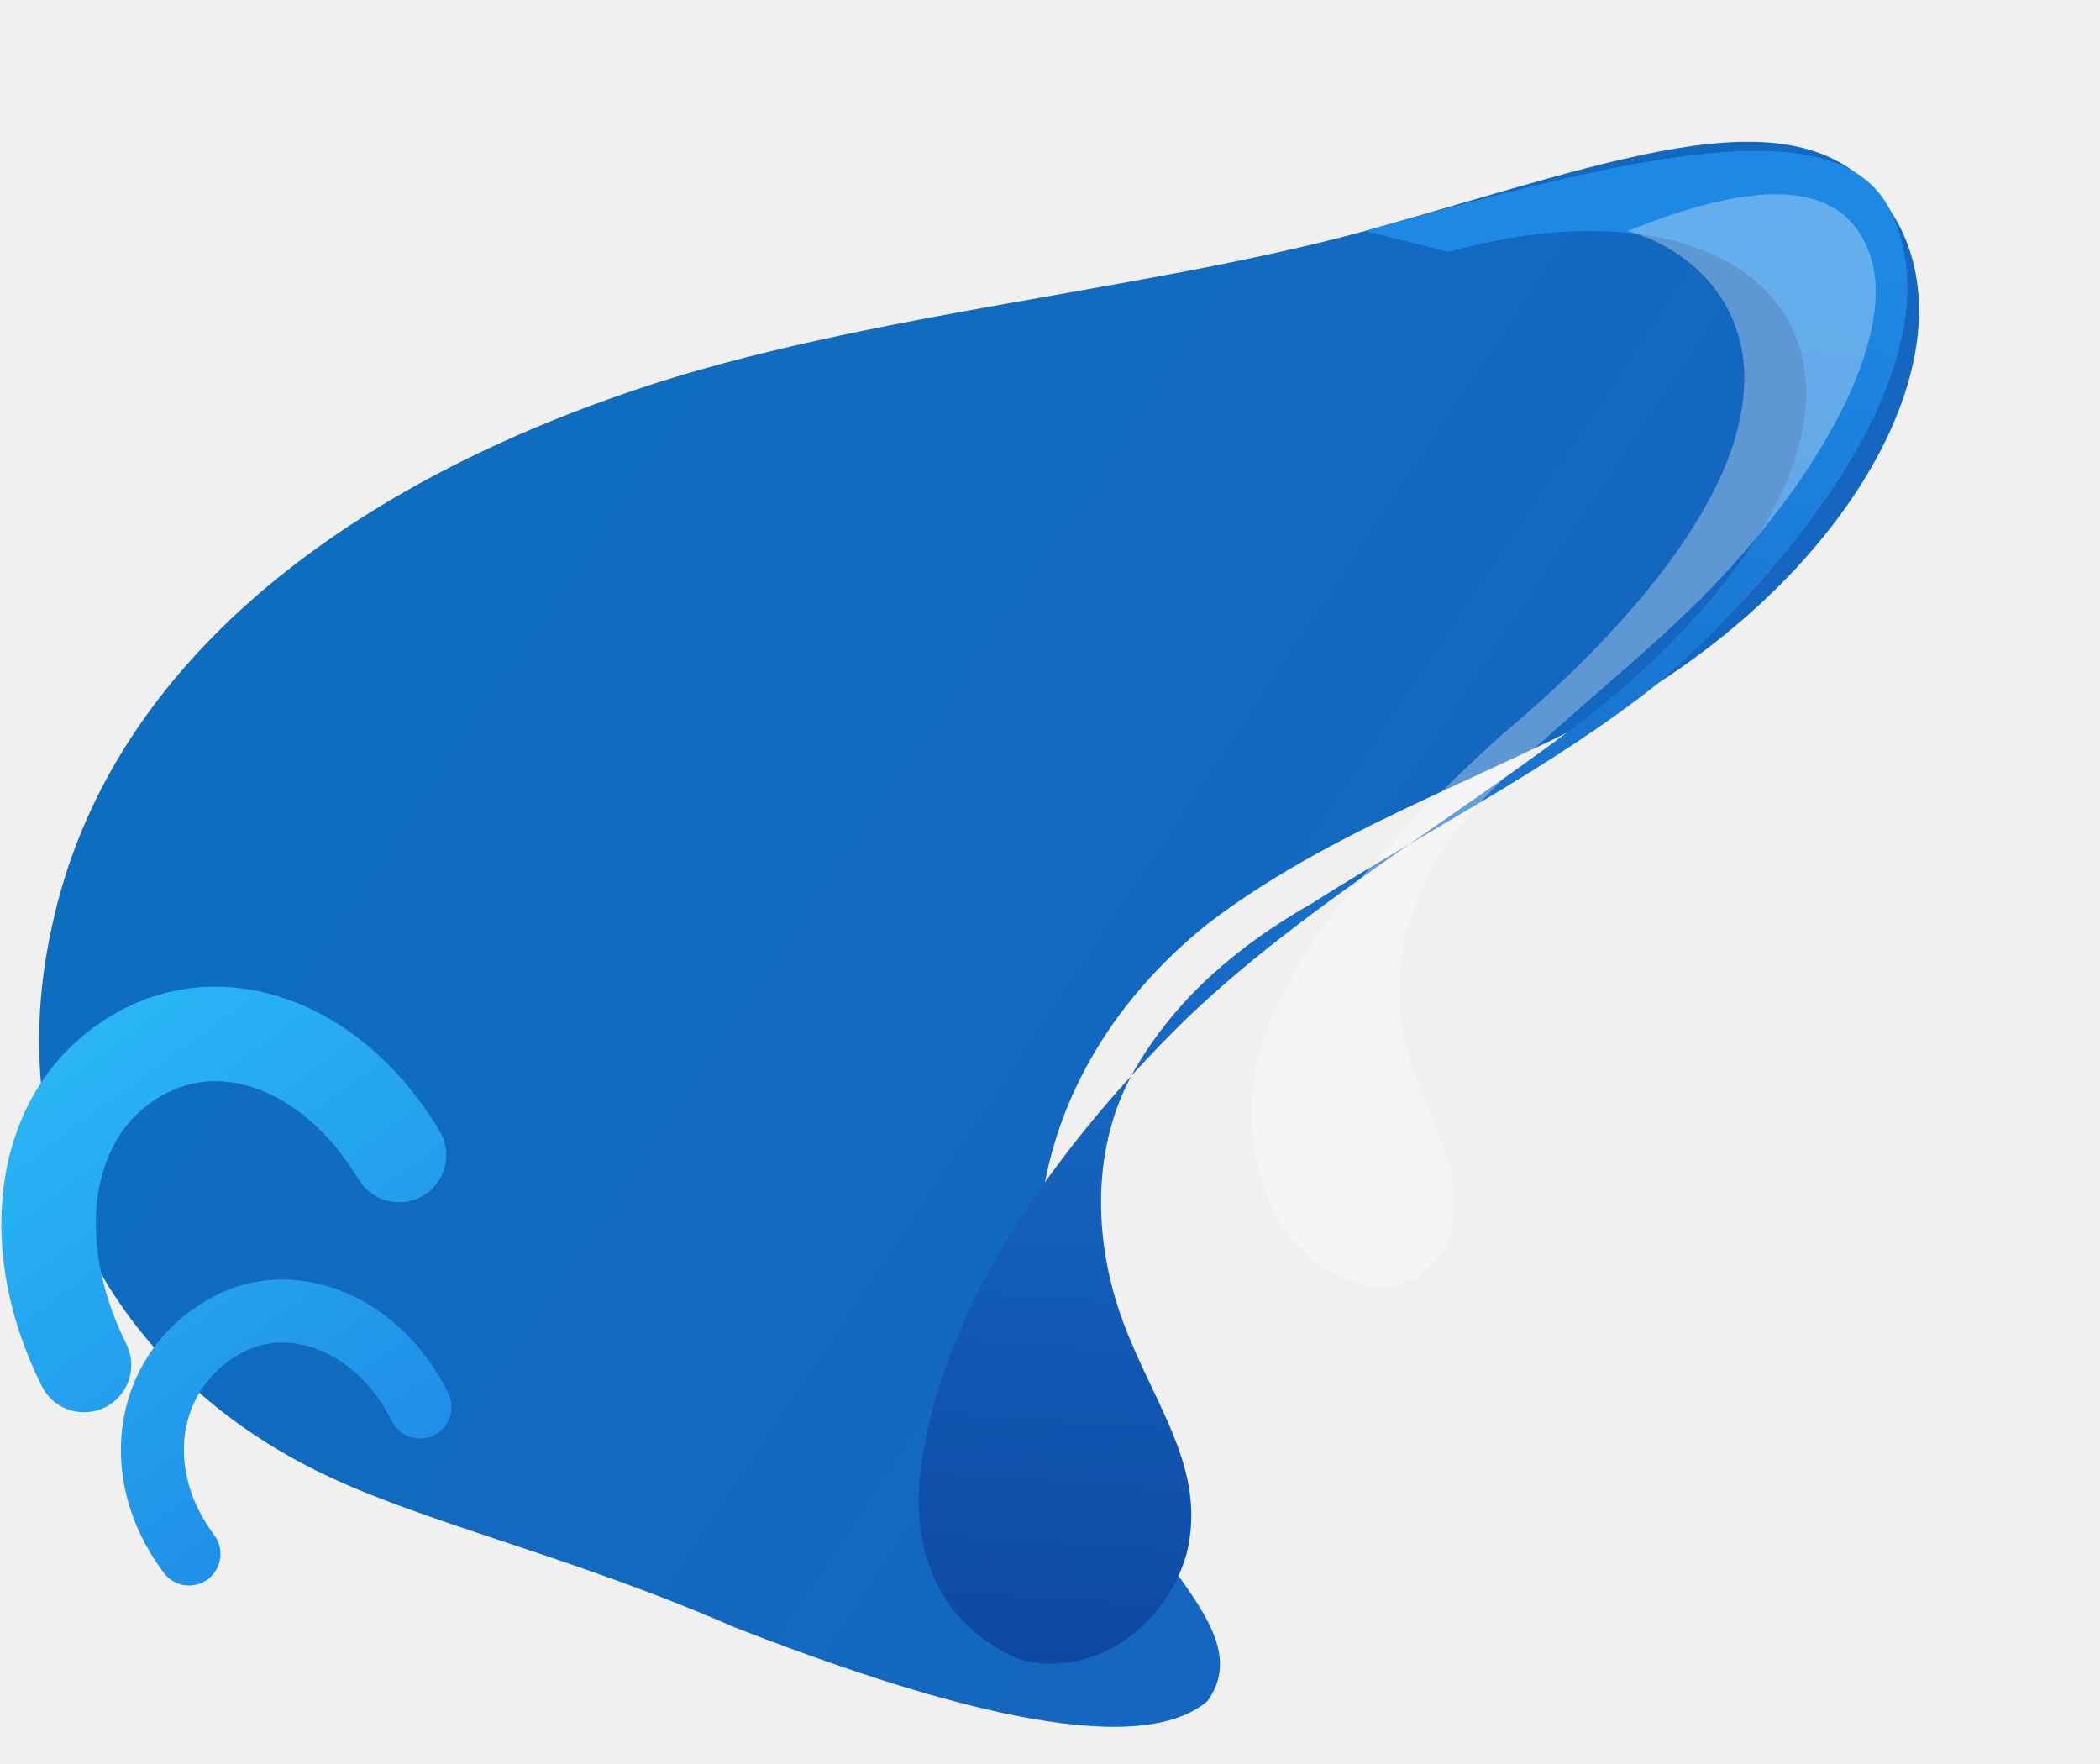
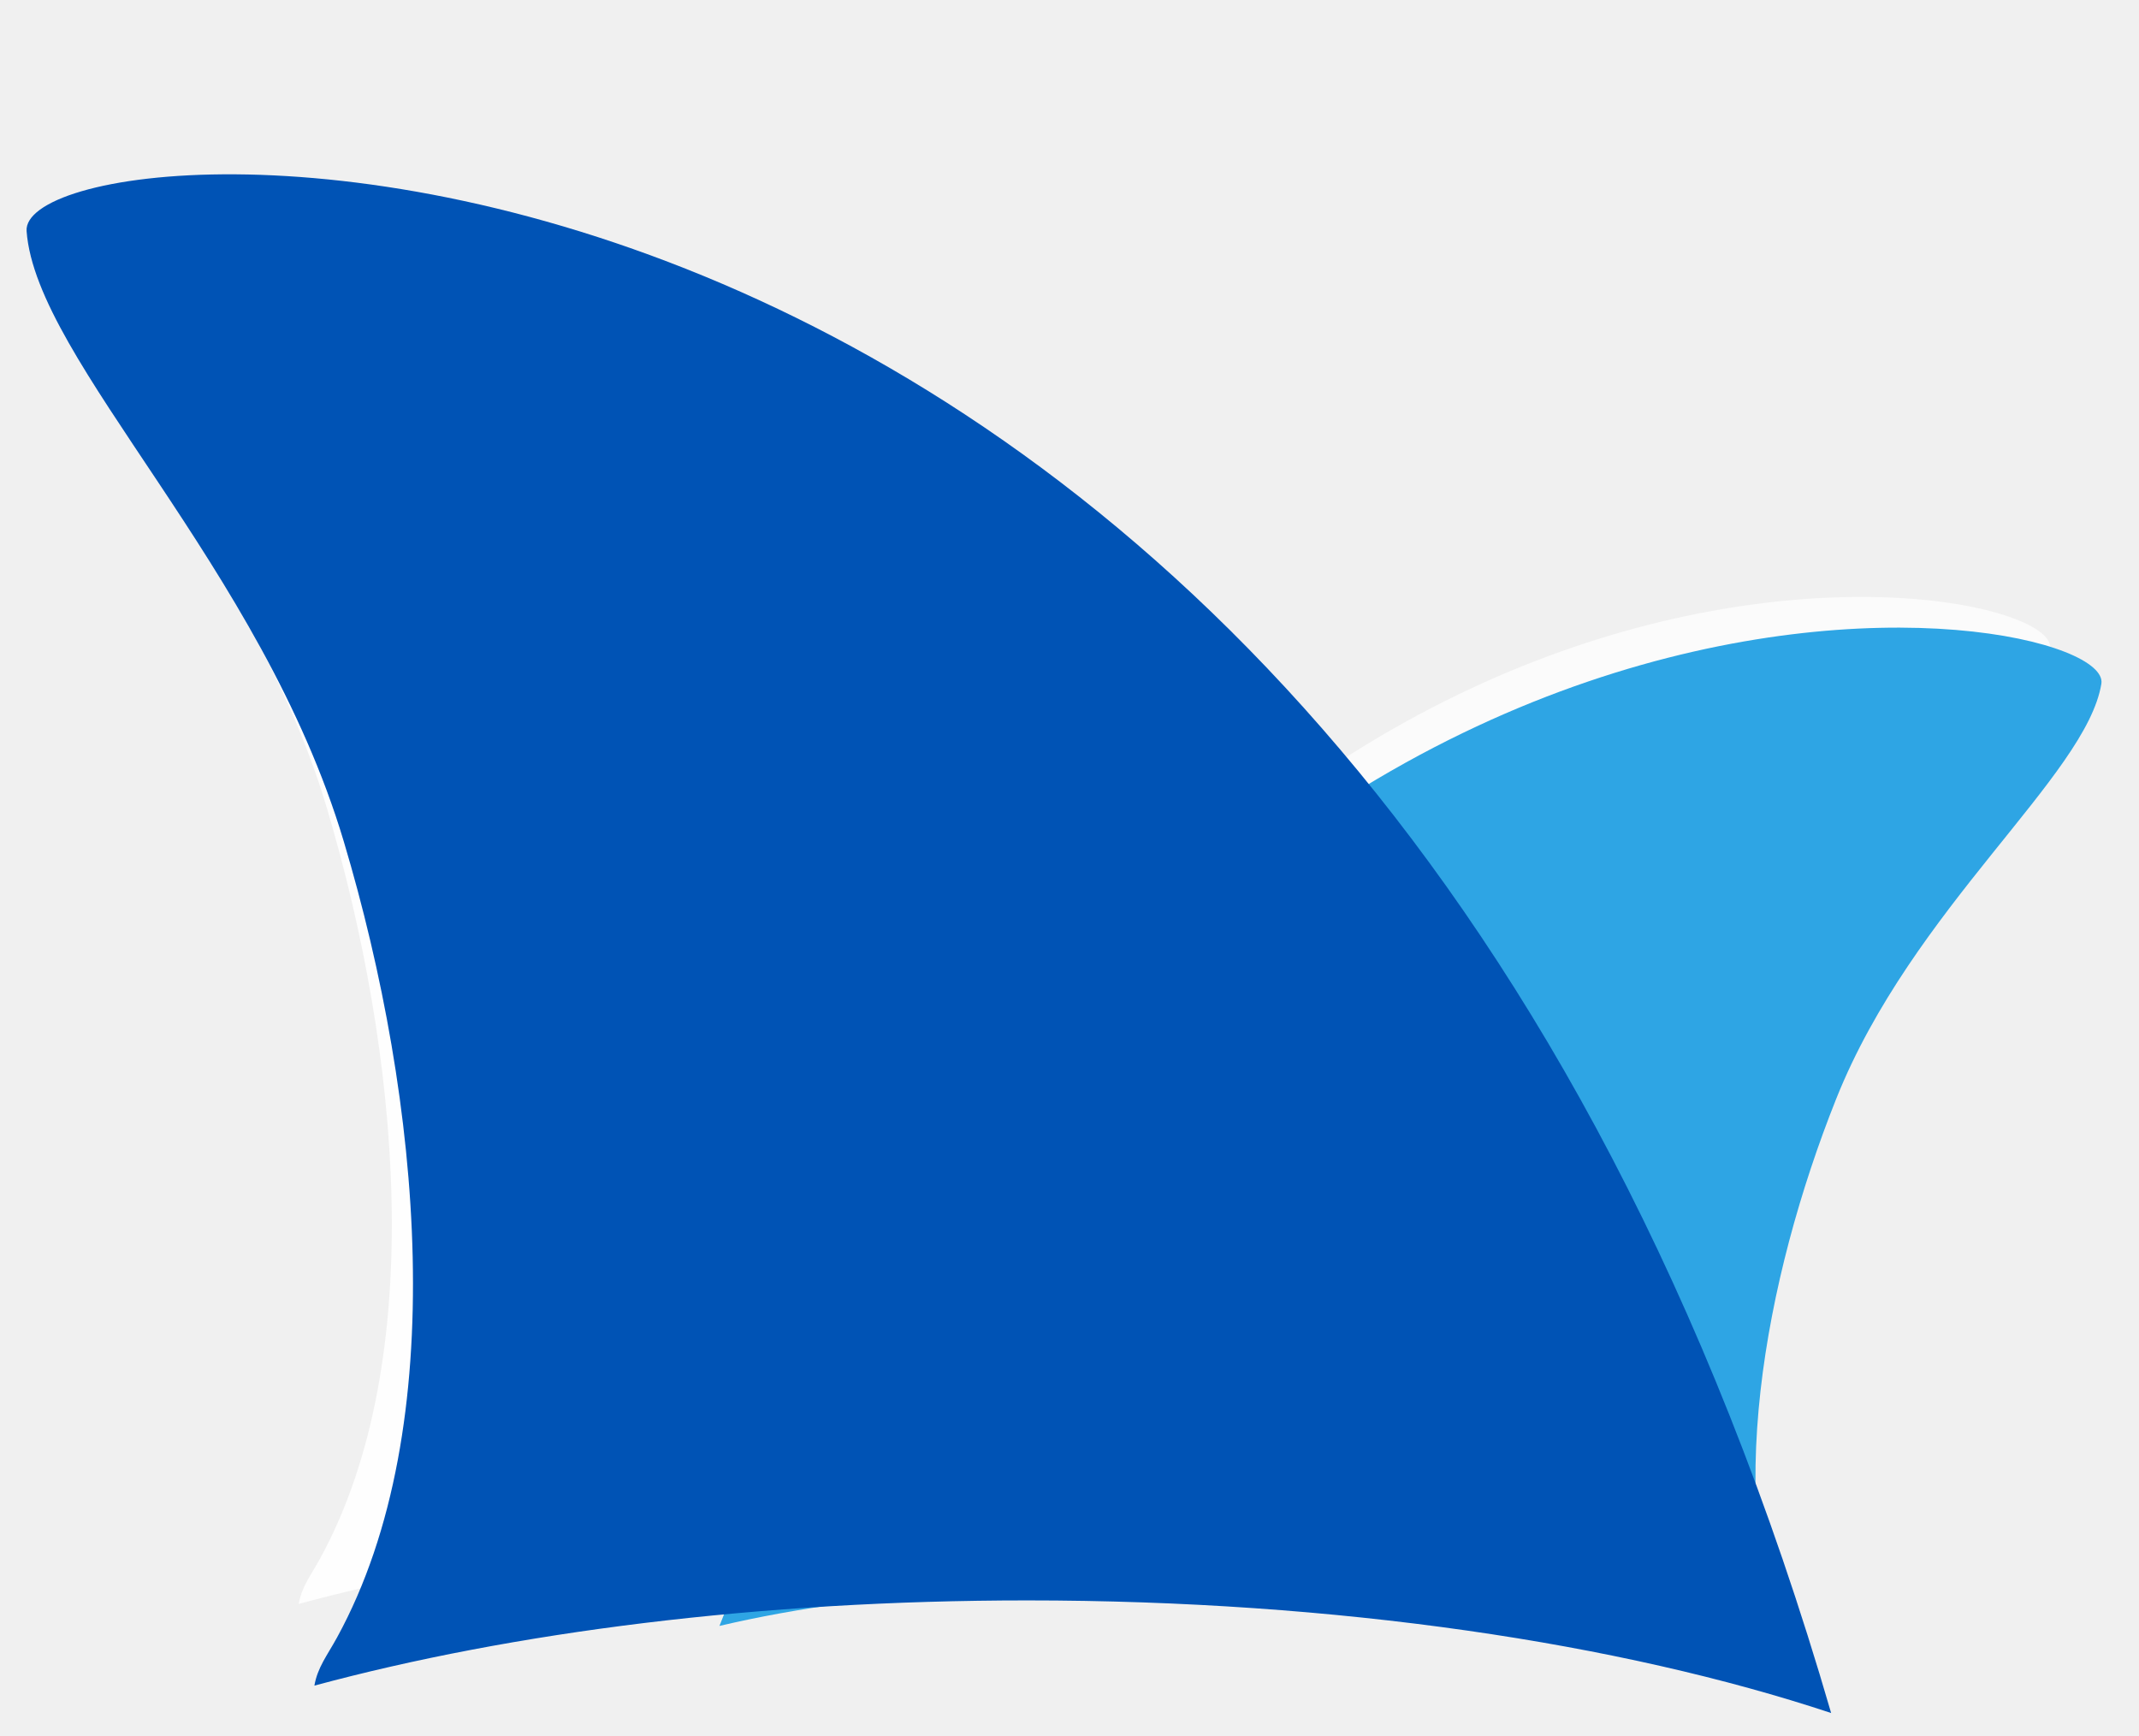
- <svg xmlns="http://www.w3.org/2000/svg" viewBox="0 0 200 168" fill="none">
-   <path d="M 30 140 C 10 130 0 110 5 88 C 10 65 30 48 58 38 C 80 30 108 28 130 22 C 155 15 172 8 180 20 C 188 32 178 52 158 65 C 145 73 128 78 115 88 C 100 100 95 118 102 134 C 108 148 120 155 115 162 C 108 168 88 162 70 155 C 54 148 40 145 30 140 Z" fill="url(#FV1)" />
-   <path d="M 130 22 C 155 15 175 10 180 20 C 186 32 175 50 158 65 C 148 73 136 79 125 86 C 118 90 112 95 108 102 C 104 109 104 118 107 126 C 110 134 115 140 113 148 C 111 155 104 160 97 158 C 90 155 86 148 88 138 C 90 126 98 112 112 98 C 124 86 142 76 154 66 C 168 54 176 40 170 30 C 165 22 152 20 138 24 Z" fill="url(#FV2)" />
-   <path d="M 155 22 C 165 18 175 16 178 24 C 181 32 173 46 162 57 C 154 65 144 72 138 80 C 134 86 132 93 134 100 C 136 107 140 112 138 118 C 136 123 130 124 125 120 C 120 116 118 108 120 100 C 123 90 132 80 143 70 C 155 60 165 48 166 38 C 167 30 162 24 155 22 Z" fill="white" opacity="0.32" />
-   <path d="M 8 130 C 2 118 4 105 14 100 C 22 96 32 100 38 110" stroke="url(#FV3)" stroke-width="9" stroke-linecap="round" fill="none" />
-   <path d="M 18 148 C 12 140 14 130 22 126 C 28 123 36 126 40 134" stroke="url(#FV3)" stroke-width="6" stroke-linecap="round" fill="none" />
-   <defs>
-     <linearGradient id="FV1" x1="0" y1="88" x2="120" y2="168" gradientUnits="userSpaceOnUse">
-       <stop offset="0%" stop-color="#0D6EBF" />
-       <stop offset="100%" stop-color="#1565C0" />
-     </linearGradient>
-     <linearGradient id="FV2" x1="100" y1="20" x2="90" y2="160" gradientUnits="userSpaceOnUse">
-       <stop offset="0%" stop-color="#1E88E5" />
-       <stop offset="60%" stop-color="#1565C0" />
-       <stop offset="100%" stop-color="#0D47A1" />
-     </linearGradient>
-     <linearGradient id="FV3" x1="5" y1="100" x2="40" y2="148" gradientUnits="userSpaceOnUse">
-       <stop offset="0%" stop-color="#29B6F6" />
-       <stop offset="100%" stop-color="#1E88E5" />
-     </linearGradient>
-   </defs>
+ <svg xmlns="http://www.w3.org/2000/svg" viewBox="-5 -42 520 422">
+   <path fill="#ffffff" opacity="0.9" d="M 74.352 154.082 C 92.059 213.324 99.359 288.367 72.836 336.844 C 70.547 341.023 68.344 343.715 67.613 347.93 C 113.062 335.656 169.758 328.367 231.242 328.367 C 302.594 328.367 367.496 338.18 415.855 354.219 C 302.867 -34.984 -0.453 -13.207 1.535 13.973 C 3.727 43.848 55.484 90.938 74.352 154.082 " />
+   <path fill="#ffffff" opacity="0.7" d="M 433.617 209.348 C 417.508 249.738 407.691 301.848 423.238 337.465 C 424.578 340.535 425.953 342.559 426.203 345.559 C 395.137 334.113 355.875 325.457 312.805 321.609 C 262.824 317.141 216.746 319.949 181.867 328.16 C 285.387 62.598 496.496 96.848 493.398 115.762 C 489.996 136.551 450.789 166.297 433.617 209.348 " />
+   <path fill="#2ea5e4" d="M 441.383 225.148 C 424.008 268.707 413.426 324.898 430.191 363.309 C 431.637 366.621 433.117 368.801 433.387 372.035 C 399.883 359.695 357.547 350.363 311.102 346.211 C 257.203 341.391 207.512 344.422 169.902 353.273 C 281.531 66.898 509.191 103.832 505.852 124.227 C 502.18 146.645 459.902 178.723 441.383 225.148 " />
+   <path fill="#0053b5" d="M 78.566 162.535 C 97.312 225.262 105.047 304.719 76.957 356.047 C 74.535 360.473 72.207 363.32 71.43 367.785 C 119.551 354.789 179.582 347.07 244.688 347.07 C 320.234 347.07 388.957 357.461 440.156 374.445 C 320.523 -37.656 -0.645 -14.598 1.465 14.184 C 3.785 45.812 58.586 95.672 78.566 162.535 " />
</svg>
